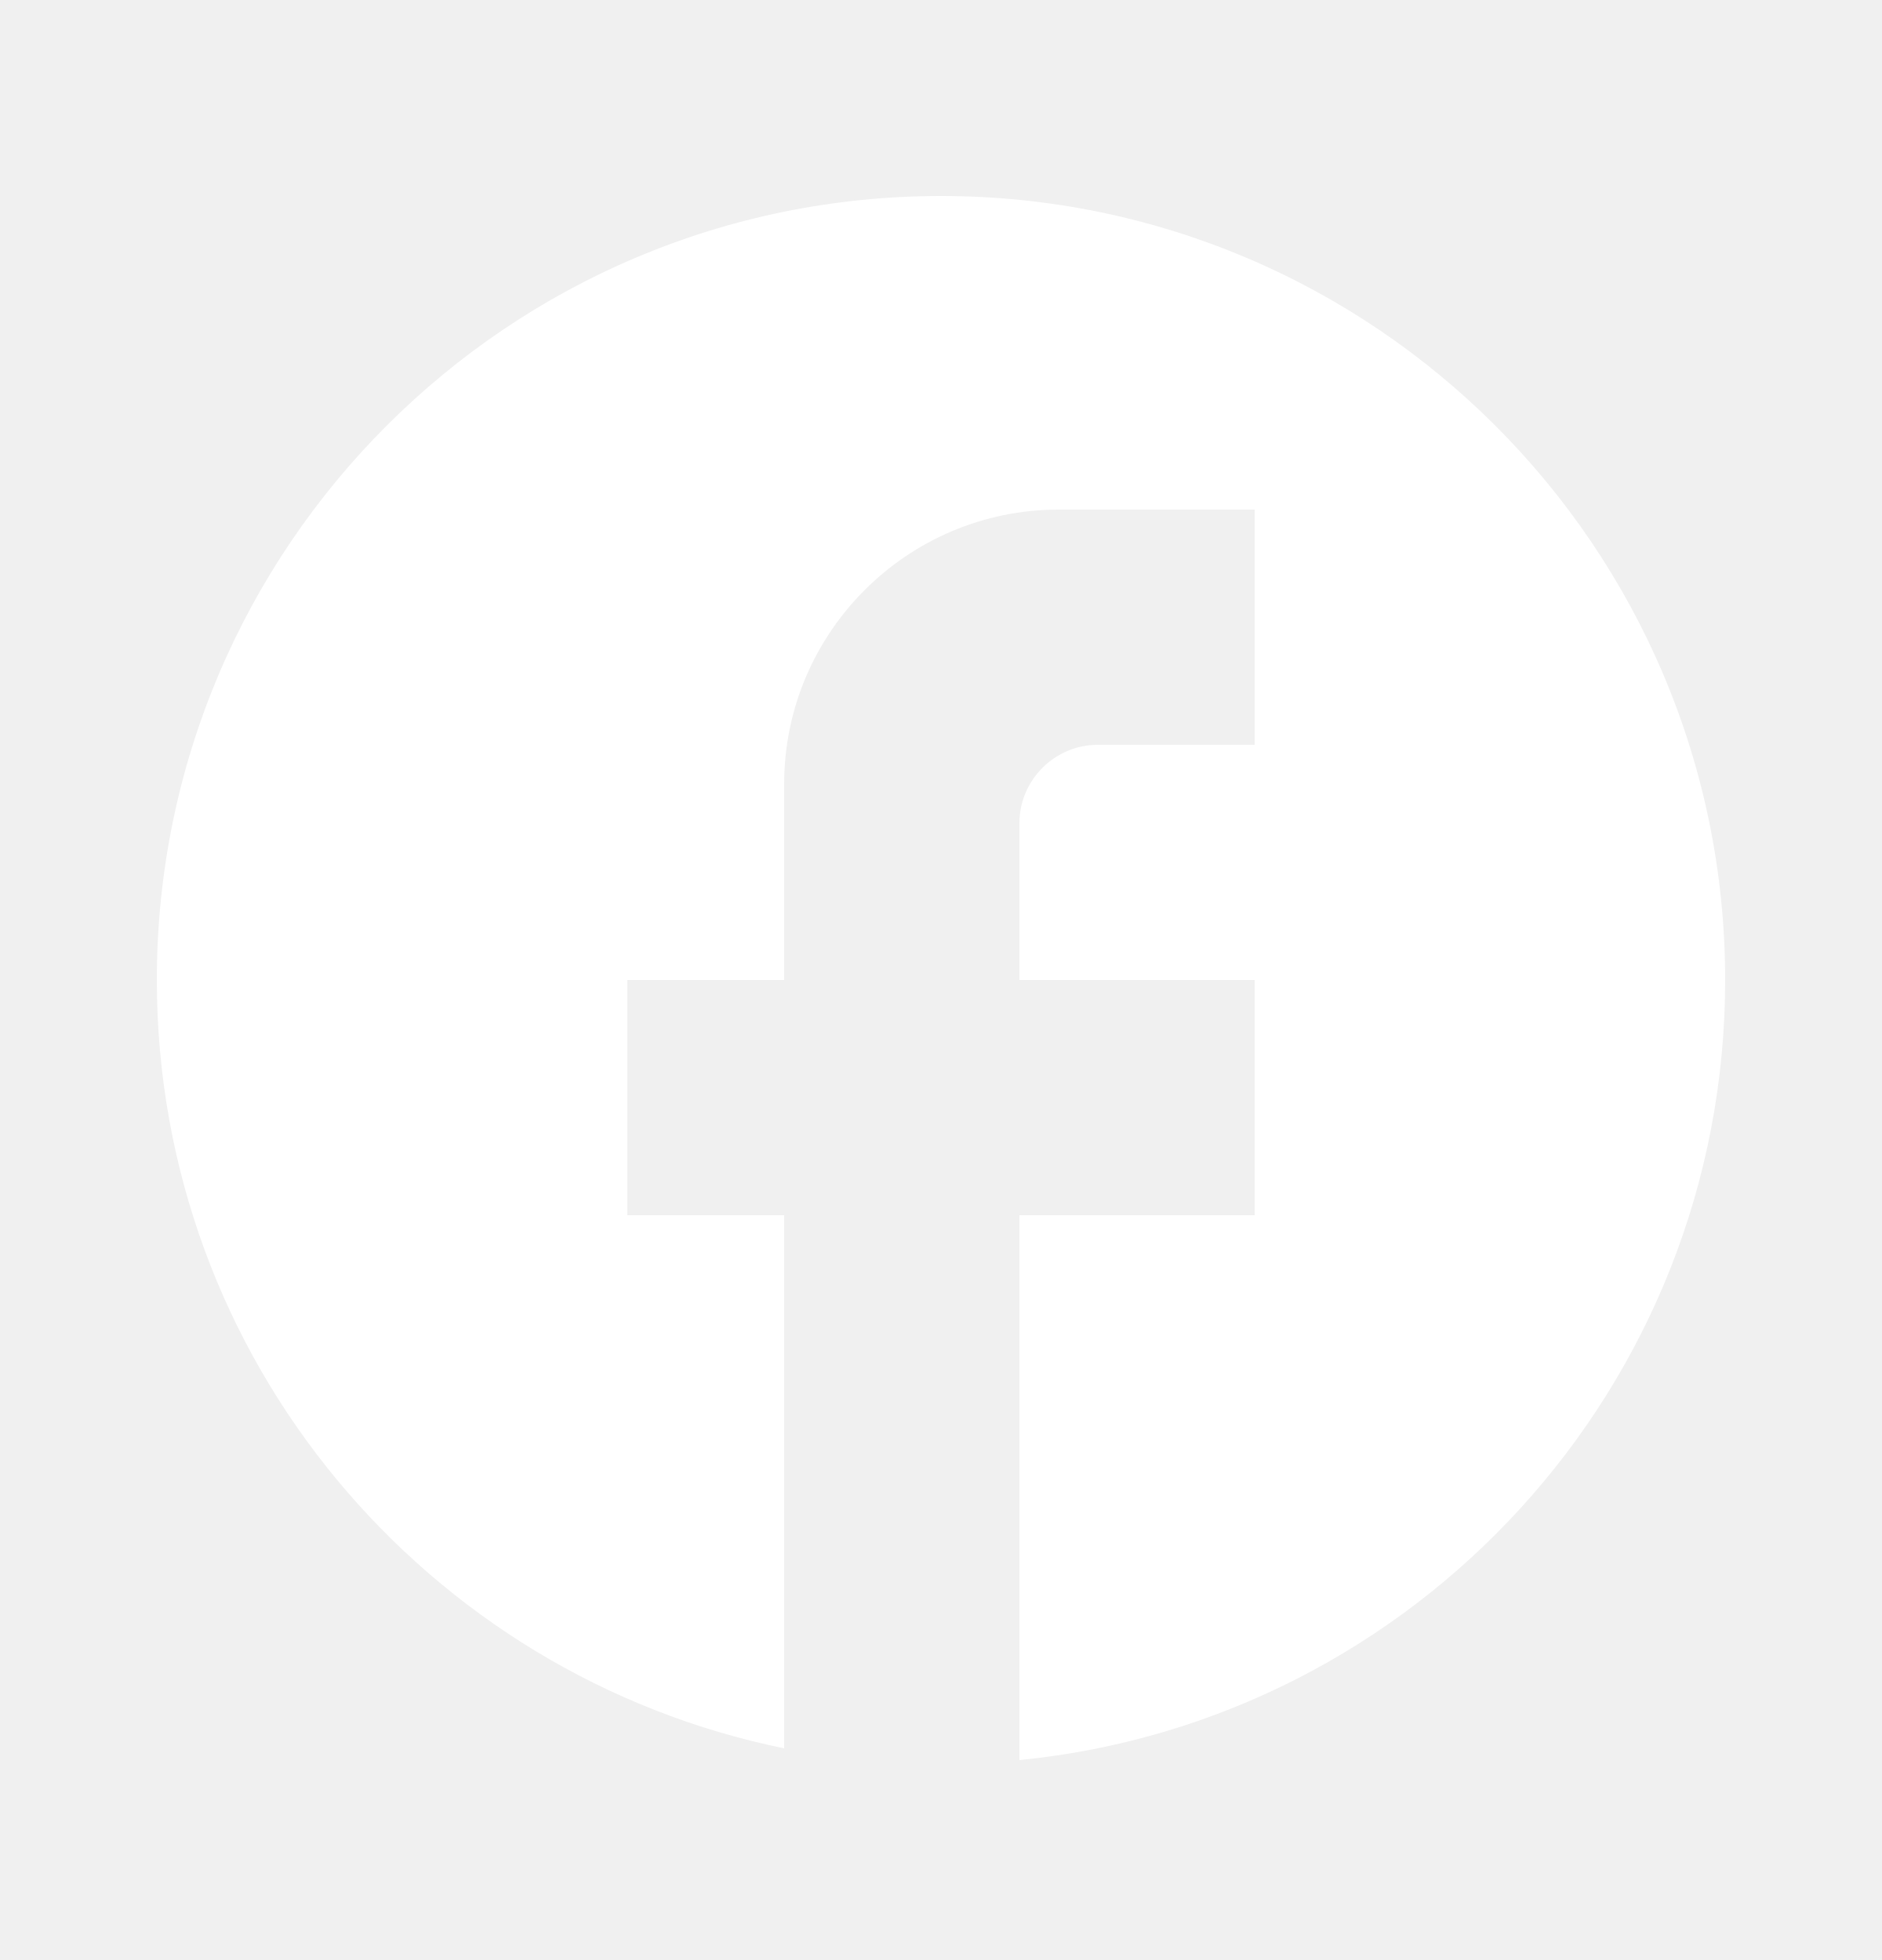
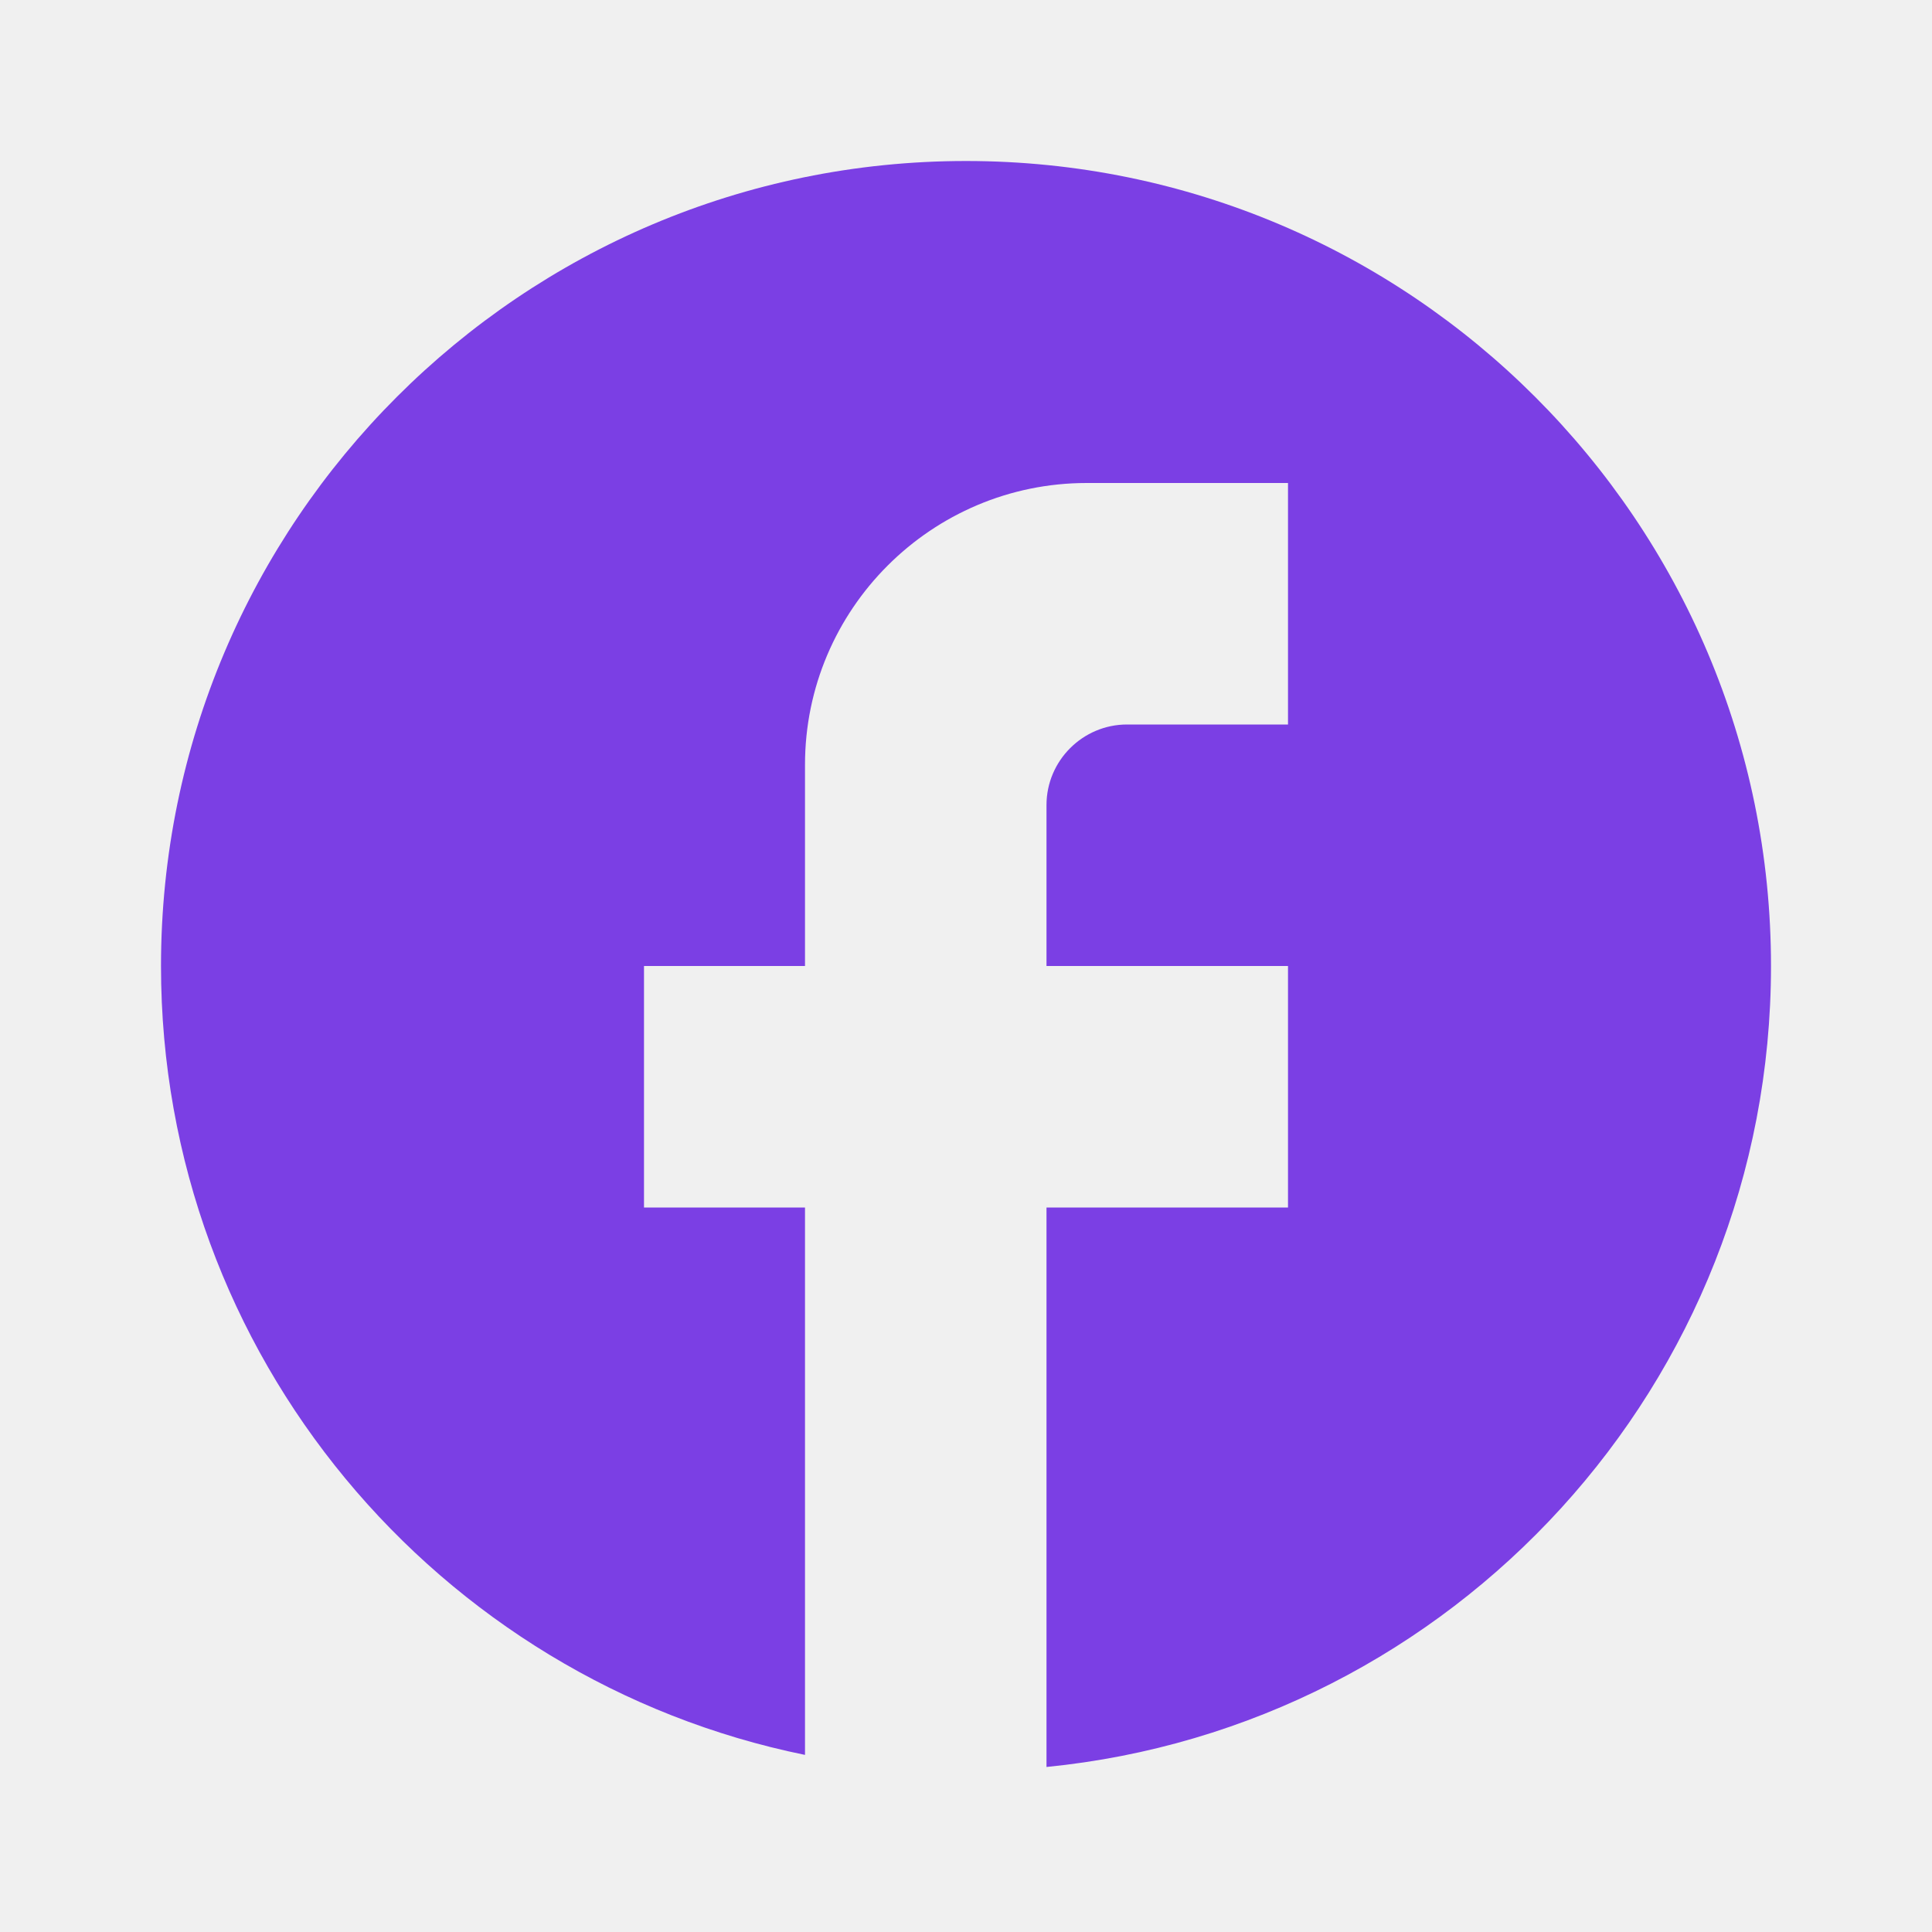
- <svg xmlns="http://www.w3.org/2000/svg" width="24" height="25" viewBox="0 0 24 25" fill="none">
-   <path d="M22 12.5C22 6.98 17.52 2.5 12 2.5C6.48 2.5 2 6.98 2 12.5C2 17.34 5.44 21.37 10 22.3V15.5H8V12.5H10V10C10 8.07 11.57 6.5 13.5 6.5H16V9.5H14C13.45 9.5 13 9.95 13 10.5V12.5H16V15.5H13V22.45C18.05 21.95 22 17.69 22 12.5Z" fill="white" />
+ <svg xmlns="http://www.w3.org/2000/svg" width="24" height="24" viewBox="0 0 24 24" fill="none">
+   <path d="M22 12C22 6.48 17.52 2 12 2C6.48 2 2 6.48 2 12C2 16.84 5.44 20.87 10 21.8V15H8V12H10V9.5C10 7.57 11.57 6 13.5 6H16V9H14C13.45 9 13 9.45 13 10V12H16V15H13V21.95C18.05 21.45 22 17.19 22 12Z" fill="#7B3FE4" />
</svg>
